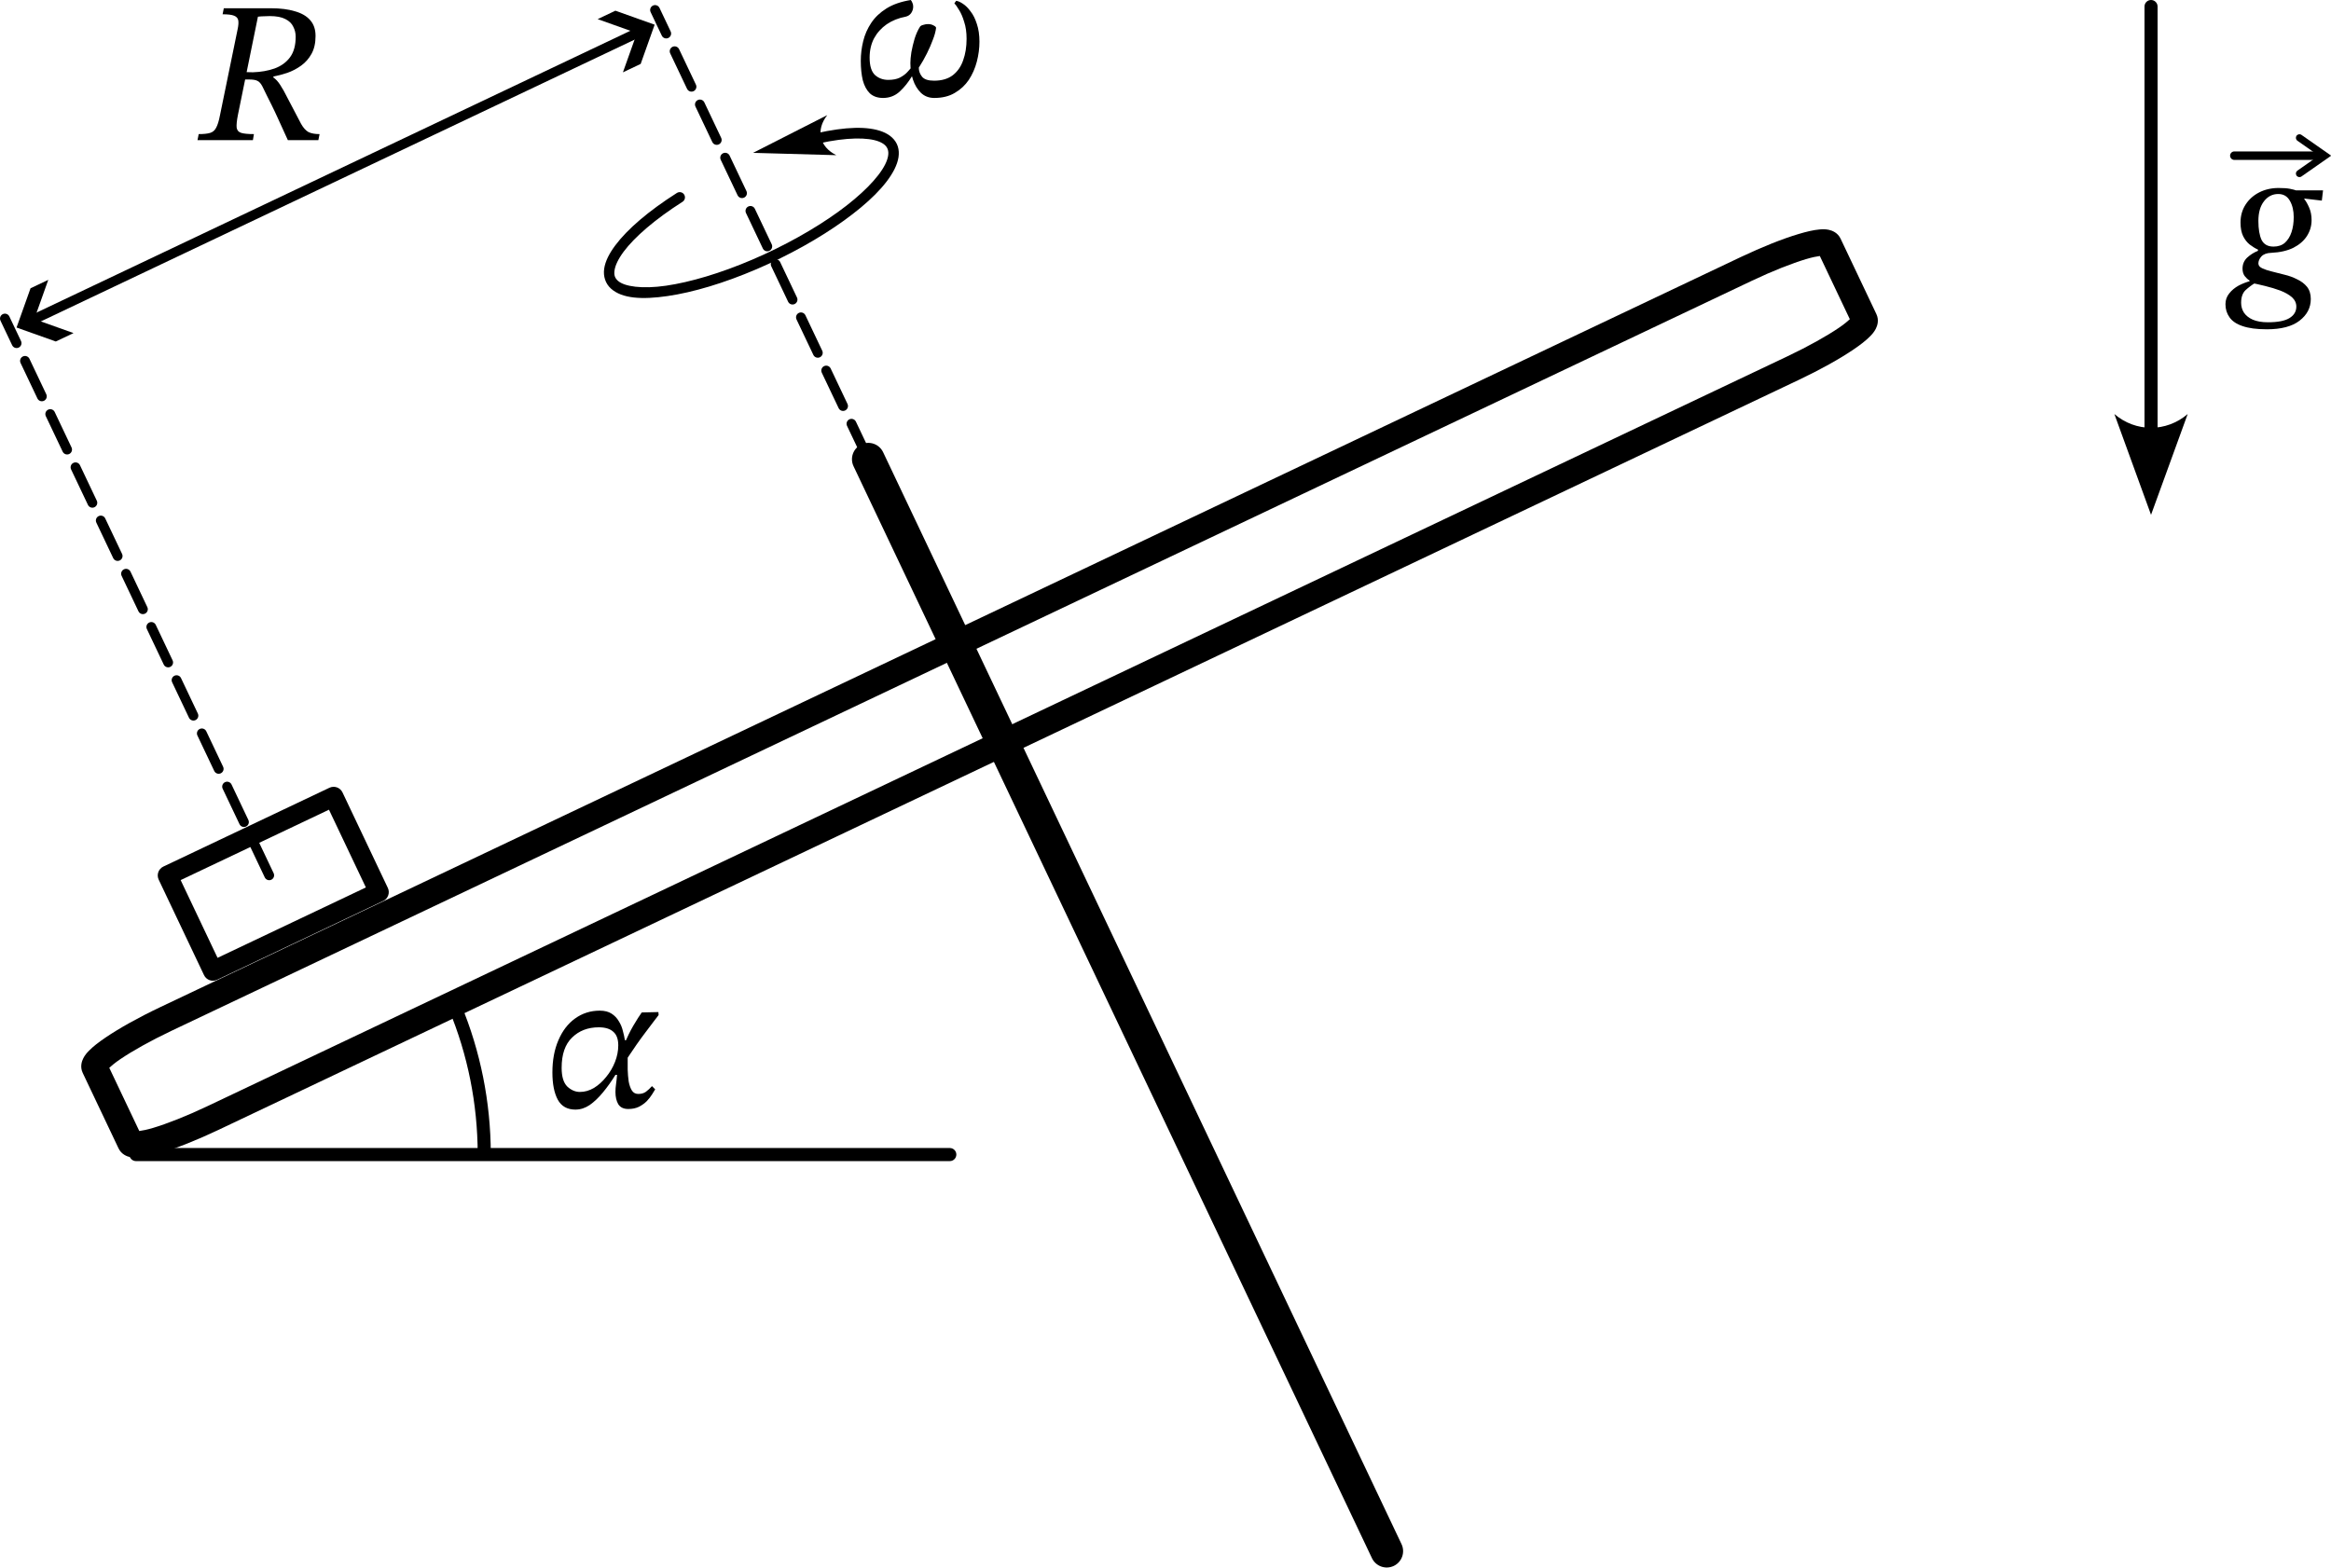
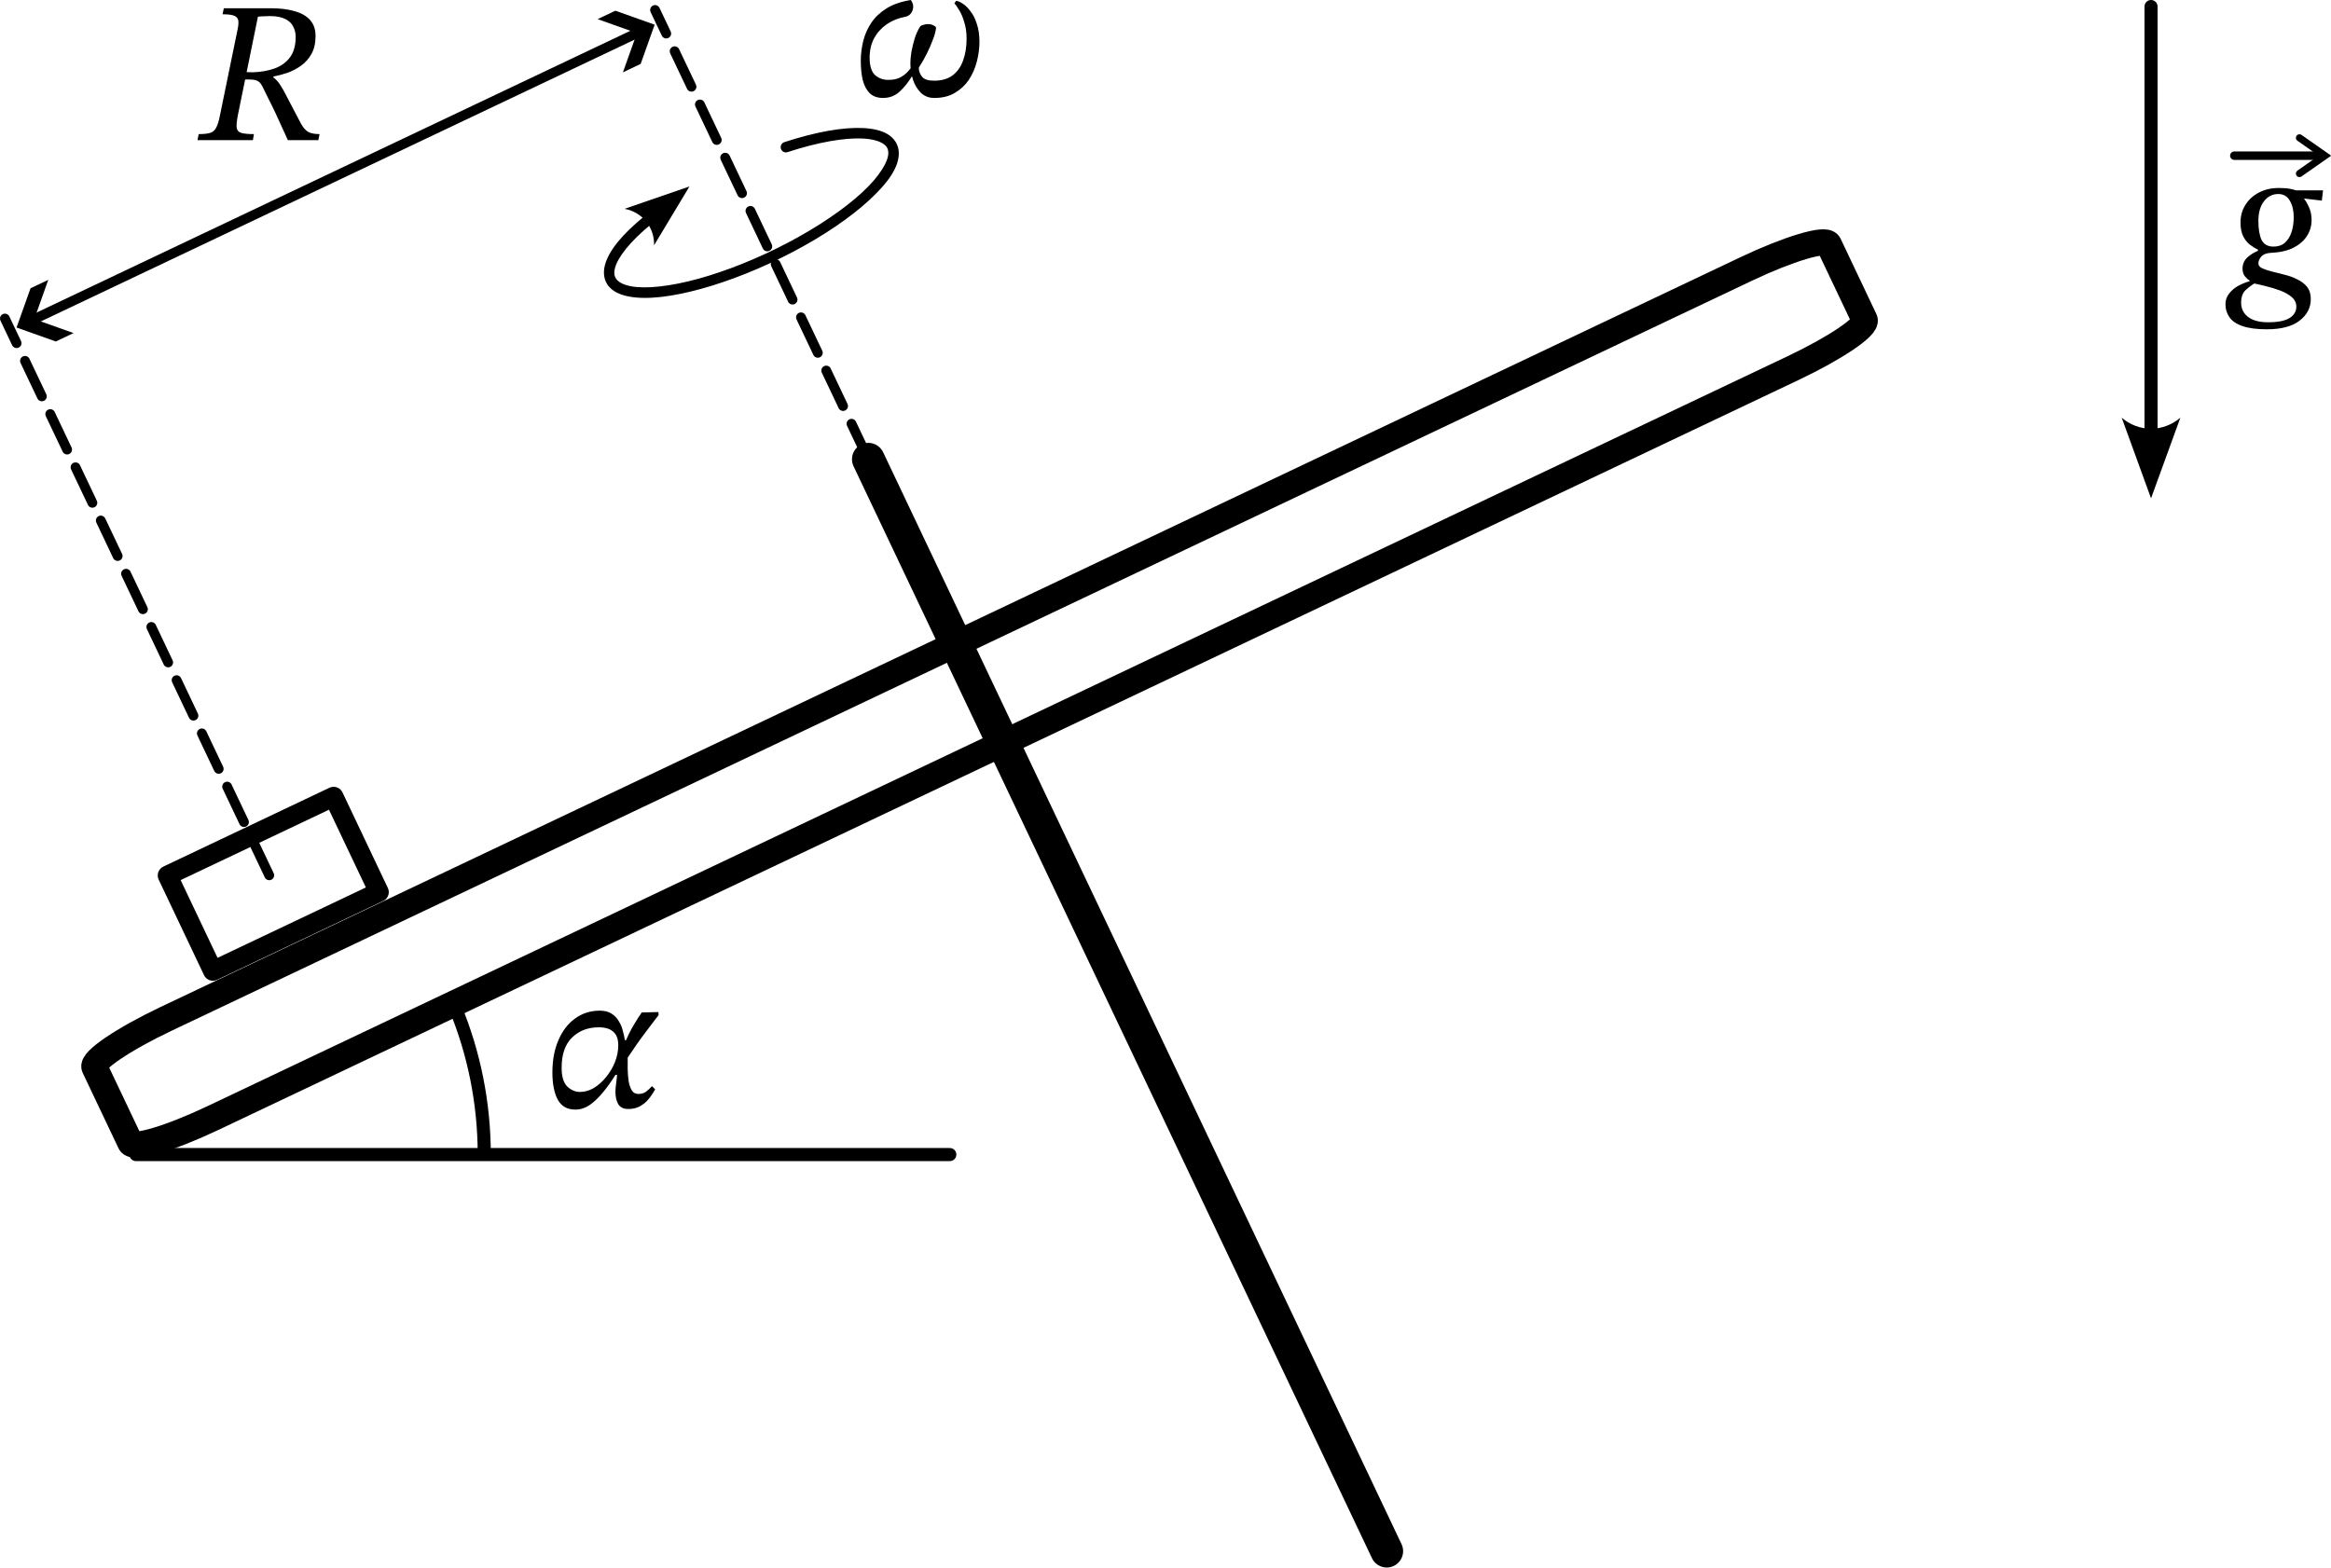
<svg xmlns="http://www.w3.org/2000/svg" version="1.1" id="svg1" width="356.075" height="239.491" viewBox="0 0 356.075 239.491">
-   <defs id="defs1" />
+   <defs id="defs1">
+     <marker style="overflow:visible" id="marker5" refX="0" refY="0" orient="auto-start-reverse" markerWidth="1" markerHeight="1" viewBox="0 0 1 1" preserveAspectRatio="xMidYMid">
+       <path style="fill:context-stroke;fill-rule:evenodd;stroke:none" d="m 1,0 -3,3 h -2 l 3,-3 -3,-3 h 2 z" id="path5" />
+     </marker>
+     <marker style="overflow:visible" id="ArrowWideHeavy" refX="0" refY="0" orient="auto-start-reverse" markerWidth="1" markerHeight="1" viewBox="0 0 1 1" preserveAspectRatio="xMidYMid">
+       <path style="fill:context-stroke;fill-rule:evenodd;stroke:none" d="m 1,0 -3,3 h -2 l 3,-3 -3,-3 h 2 z" id="path4" />
+     </marker>
+   </defs>
  <g id="g1" transform="translate(-89.67288,-118.2686)">
    <g id="g6">
-       <path style="color:#000000;fill:#000000;stroke-linecap:round;stroke-linejoin:round;-inkscape-stroke:none" d="m -13.586,294.805 c -3.684,0 -7.002,0.223 -9.504,0.607 -1.251,0.192 -2.285,0.412 -3.162,0.732 -0.439,0.16 -0.841,0.332 -1.275,0.66 -0.434,0.328 -1.059,0.989 -1.059,2 v 12.756 c -10e-7,1.011 0.624,1.672 1.059,2 0.434,0.328 0.837,0.498 1.275,0.658 0.877,0.32 1.911,0.542 3.162,0.734 2.502,0.385 5.82,0.607 9.504,0.607 H 253.654 c 3.684,0 7.004,-0.223 9.506,-0.607 1.251,-0.192 2.285,-0.414 3.162,-0.734 0.439,-0.16 0.841,-0.33 1.275,-0.658 0.434,-0.328 1.057,-0.989 1.057,-2 v -12.756 c 0,-1.011 -0.623,-1.672 -1.057,-2 -0.434,-0.328 -0.837,-0.5 -1.275,-0.66 -0.877,-0.32 -1.911,-0.54 -3.162,-0.732 -2.502,-0.385 -5.822,-0.607 -9.506,-0.607 z m 0,4 H 253.654 c 3.518,0 6.7,0.222 8.898,0.561 0.963,0.148 1.63,0.322 2.102,0.471 v 10.691 c -0.472,0.149 -1.139,0.325 -2.102,0.473 -2.198,0.338 -5.38,0.561 -8.898,0.561 H -13.586 c -3.518,0 -6.698,-0.222 -8.896,-0.561 -0.964,-0.148 -1.632,-0.324 -2.104,-0.473 v -10.691 c 0.472,-0.149 1.14,-0.322 2.104,-0.471 2.198,-0.338 5.378,-0.561 8.896,-0.561 z" id="rect1" transform="rotate(-25.39276)" />
-       <path style="color:#000000;fill:#000000;stroke-linecap:round;stroke-linejoin:round;-inkscape-stroke:none" d="m 223.156,186.078 a 2.5,2.5 0 0 0 -1.91,0.098 2.5,2.5 0 0 0 -1.188,3.33 l 79.189,166.826 a 2.5,2.5 0 0 0 3.33,1.186 2.5,2.5 0 0 0 1.188,-3.33 L 224.576,187.361 a 2.5,2.5 0 0 0 -1.42,-1.283 z" id="path1" />
-       <path style="color:#000000;fill:#000000;stroke-linecap:round;stroke-linejoin:round;-inkscape-stroke:none" d="m -3.939,275.605 a 1.5,1.5 0 0 0 -1.5,1.5 v 16.148 a 1.5,1.5 0 0 0 1.5,1.5 H 24.141 a 1.5,1.5 0 0 0 1.5,-1.5 v -16.148 a 1.5,1.5 0 0 0 -1.5,-1.5 z m 1.5,3 H 22.641 v 13.148 H -2.439 Z" id="rect2" transform="rotate(-25.39276)" />
-       <path style="color:#000000;fill:#000000;stroke-linecap:round;stroke-linejoin:round;stroke-dasharray:6, 3;-inkscape-stroke:none" d="m 189.416,119.119 a 0.75,0.75 0 0 0 -0.357,0.998 l 1.707,3.594 a 0.75,0.75 0 0 0 0.998,0.357 0.75,0.75 0 0 0 0.355,-1 l -1.705,-3.594 a 0.75,0.75 0 0 0 -0.998,-0.355 z m 2.992,6.303 a 0.75,0.75 0 0 0 -0.357,1 l 2.574,5.42 a 0.75,0.75 0 0 0 0.998,0.355 0.75,0.75 0 0 0 0.355,-0.998 l -2.572,-5.42 a 0.75,0.75 0 0 0 -0.998,-0.357 z m 3.859,8.131 a 0.75,0.75 0 0 0 -0.357,1 l 2.574,5.42 a 0.75,0.75 0 0 0 0.998,0.355 0.75,0.75 0 0 0 0.355,-0.998 l -2.572,-5.422 a 0.75,0.75 0 0 0 -0.998,-0.355 z m 3.859,8.131 a 0.75,0.75 0 0 0 -0.357,1 l 2.574,5.42 a 0.75,0.75 0 0 0 0.998,0.355 0.75,0.75 0 0 0 0.355,-1 l -2.572,-5.42 a 0.75,0.75 0 0 0 -0.998,-0.355 z m 3.859,8.131 a 0.75,0.75 0 0 0 -0.357,0.998 l 2.574,5.422 a 0.75,0.75 0 0 0 0.998,0.355 0.75,0.75 0 0 0 0.357,-1 l -2.574,-5.42 a 0.75,0.75 0 0 0 -0.998,-0.355 z m 3.859,8.131 a 0.75,0.75 0 0 0 -0.357,0.998 l 2.574,5.42 a 0.75,0.75 0 0 0 0.998,0.357 0.75,0.75 0 0 0 0.357,-1 l -2.574,-5.42 a 0.75,0.75 0 0 0 -0.998,-0.355 z m 3.859,8.129 a 0.75,0.75 0 0 0 -0.357,1 l 2.574,5.42 a 0.75,0.75 0 0 0 0.998,0.355 0.75,0.75 0 0 0 0.357,-0.998 l -2.574,-5.42 a 0.75,0.75 0 0 0 -0.998,-0.357 z m 3.859,8.131 a 0.75,0.75 0 0 0 -0.357,1 l 2.574,5.42 a 0.75,0.75 0 0 0 0.998,0.355 0.75,0.75 0 0 0 0.357,-0.998 l -2.574,-5.42 a 0.75,0.75 0 0 0 -0.998,-0.357 z m 3.859,8.131 a 0.75,0.75 0 0 0 -0.357,1 l 2.574,5.42 a 0.75,0.75 0 0 0 0.998,0.355 0.75,0.75 0 0 0 0.357,-0.998 l -2.574,-5.422 a 0.75,0.75 0 0 0 -0.998,-0.355 z" id="path2" />
-       <path style="color:#000000;fill:#000000;stroke-linecap:round;stroke-linejoin:round;stroke-dasharray:6, 3;-inkscape-stroke:none" d="m 90.102,166.262 a 0.75,0.75 0 0 0 -0.355,0.998 l 1.783,3.756 a 0.75,0.75 0 0 0 0.998,0.357 0.75,0.75 0 0 0 0.355,-1 l -1.783,-3.756 a 0.75,0.75 0 0 0 -0.998,-0.355 z m 3.068,6.467 a 0.75,0.75 0 0 0 -0.355,0.998 l 2.574,5.42 a 0.75,0.75 0 0 0 0.998,0.357 0.75,0.75 0 0 0 0.355,-1 l -2.572,-5.42 a 0.75,0.75 0 0 0 -1,-0.355 z m 3.859,8.129 a 0.75,0.75 0 0 0 -0.355,1 l 2.574,5.42 a 0.75,0.75 0 0 0 0.998,0.355 0.75,0.75 0 0 0 0.355,-0.998 l -2.572,-5.42 a 0.75,0.75 0 0 0 -1,-0.357 z m 3.859,8.131 a 0.75,0.75 0 0 0 -0.355,1 l 2.574,5.42 a 0.75,0.75 0 0 0 0.998,0.355 0.75,0.75 0 0 0 0.355,-0.998 l -2.572,-5.422 a 0.75,0.75 0 0 0 -1,-0.355 z m 3.859,8.131 a 0.75,0.75 0 0 0 -0.355,1 l 2.574,5.42 a 0.75,0.75 0 0 0 0.998,0.355 0.75,0.75 0 0 0 0.355,-1 l -2.572,-5.42 a 0.75,0.75 0 0 0 -1,-0.355 z m 3.859,8.131 a 0.75,0.75 0 0 0 -0.355,0.998 l 2.574,5.422 a 0.75,0.75 0 0 0 0.998,0.355 0.75,0.75 0 0 0 0.355,-1 l -2.572,-5.42 a 0.75,0.75 0 0 0 -1,-0.355 z m 3.859,8.131 a 0.75,0.75 0 0 0 -0.355,0.998 l 2.574,5.42 a 0.75,0.75 0 0 0 0.998,0.357 0.75,0.75 0 0 0 0.355,-1 l -2.572,-5.42 a 0.75,0.75 0 0 0 -1,-0.355 z m 3.859,8.129 a 0.75,0.75 0 0 0 -0.355,1 l 2.574,5.42 a 0.75,0.75 0 0 0 0.998,0.355 0.75,0.75 0 0 0 0.355,-0.998 l -2.572,-5.42 a 0.75,0.75 0 0 0 -1,-0.357 z m 3.861,8.131 a 0.75,0.75 0 0 0 -0.357,1 l 2.574,5.42 a 0.75,0.75 0 0 0 0.998,0.355 0.75,0.75 0 0 0 0.355,-0.998 l -2.572,-5.422 a 0.75,0.75 0 0 0 -0.998,-0.355 z m 3.859,8.131 a 0.75,0.75 0 0 0 -0.357,1 l 2.574,5.42 a 0.75,0.75 0 0 0 0.998,0.355 0.75,0.75 0 0 0 0.355,-0.998 l -2.572,-5.422 a 0.75,0.75 0 0 0 -0.998,-0.355 z m 3.859,8.131 a 0.75,0.75 0 0 0 -0.357,0.998 l 2.574,5.422 a 0.75,0.75 0 0 0 0.998,0.355 0.75,0.75 0 0 0 0.355,-1 l -2.572,-5.42 a 0.75,0.75 0 0 0 -0.998,-0.355 z" id="path2-2" />
-       <g id="path3">
-         <path style="color:#000000;fill:#000000;stroke-linecap:round;stroke-linejoin:round;-inkscape-stroke:none" d="m 188.57,121.977 a 0.75,0.75 0 0 0 -0.574,0.029 l -94.762,44.982 a 0.75,0.75 0 0 0 -0.355,0.998 0.75,0.75 0 0 0 1,0.355 l 94.762,-44.98 a 0.75,0.75 0 0 0 0.355,-1 0.75,0.75 0 0 0 -0.426,-0.385 z" id="path29" />
-         <g id="g27">
-           <path style="color:#000000;fill:#000000;fill-rule:evenodd;-inkscape-stroke:none" d="m 189.674,122.04 -2.136,5.995 -2.71,1.286 2.136,-5.995 -5.995,-2.136 2.71,-1.286 z" id="path28" />
-           <path style="color:#000000;fill:#000000;fill-rule:evenodd;-inkscape-stroke:none" d="m 92.201,168.308 2.136,-5.995 2.71,-1.286 -2.136,5.995 5.995,2.136 -2.71,1.286 z" id="path27" />
+       <rect style="fill:none;stroke:#000000;stroke-width:4;stroke-linecap:round;stroke-linejoin:round;stroke-dasharray:none;stroke-opacity:1" id="rect1" width="293.241" height="16.757" x="-26.585" y="296.804" rx="13" ry="2" transform="rotate(-25.39276)" />
+       <path style="fill:none;stroke:#000000;stroke-width:5;stroke-linecap:round;stroke-linejoin:round;stroke-dasharray:none;stroke-opacity:1" d="m 222.318,188.434 79.189,166.825" id="path1" />
+       <rect style="fill:none;stroke:#000000;stroke-width:3;stroke-linecap:round;stroke-linejoin:round;stroke-dasharray:none;stroke-opacity:1" id="rect2" width="28.079" height="16.148" x="-3.939" y="277.106" transform="rotate(-25.39276)" />
+       <path style="fill:none;stroke:#000000;stroke-width:1.5;stroke-linecap:round;stroke-linejoin:round;stroke-dasharray:6, 3;stroke-dashoffset:0;stroke-opacity:1" d="M 222.318,188.434 189.737,119.796" id="path2" />
+       <path style="fill:none;stroke:#000000;stroke-width:1.5;stroke-linecap:round;stroke-linejoin:round;stroke-dasharray:6, 3;stroke-dashoffset:0;stroke-opacity:1" d="M 130.8,252 90.423,166.939" id="path2-2" />
+       <path style="fill:none;stroke:#000000;stroke-width:1.5;stroke-linecap:round;stroke-linejoin:round;stroke-dasharray:none;stroke-dashoffset:0;stroke-opacity:1;marker-start:url(#ArrowWideHeavy);marker-end:url(#marker5)" d="M 93.556,167.665 188.318,122.683" id="path3" />
+       <g id="path6" transform="rotate(-25.39276)">
+         <path style="color:#000000;fill:#000000;stroke-linecap:round;stroke-linejoin:bevel;-inkscape-stroke:none" d="m 129.207,216.293 a 0.8,0.8 0 0 0 -0.895,0.693 0.8,0.8 0 0 0 0.691,0.895 c 4.906,0.627 8.812,1.736 11.227,3.025 1.208,0.644 2.029,1.336 2.438,1.949 0.408,0.613 0.467,1.081 0.221,1.676 -0.493,1.189 -2.707,2.701 -6.205,3.793 -3.498,1.092 -8.193,1.853 -13.463,2.076 -5.27,0.223 -10.46,-0.115 -14.824,-0.885 -4.364,-0.77 -7.911,-2.001 -9.811,-3.395 -0.95,-0.697 -1.393,-1.354 -1.512,-1.889 -0.118,-0.534 0.011,-1.04 0.541,-1.672 1.059,-1.263 3.801,-2.686 7.955,-3.691 a 0.8,0.8 0 0 0 0.59,-0.965 0.8,0.8 0 0 0 -0.965,-0.59 c -4.318,1.045 -7.303,2.425 -8.807,4.219 -0.752,0.897 -1.111,1.986 -0.877,3.045 0.234,1.059 0.985,1.995 2.127,2.832 2.283,1.675 5.981,2.886 10.479,3.68 4.498,0.793 9.787,1.138 15.17,0.91 5.383,-0.228 10.189,-0.998 13.873,-2.148 3.684,-1.15 6.33,-2.593 7.207,-4.707 0.438,-1.057 0.266,-2.225 -0.367,-3.176 -0.633,-0.951 -1.664,-1.753 -3.016,-2.475 -2.704,-1.443 -6.745,-2.558 -11.777,-3.201 z" id="path13" />
+         <g id="g11">
+           <path d="m 102.798,215.03 10.422,1.165 -8.737,5.801 c 1.251,-2.451 0.549,-5.351 -1.686,-6.967 z" style="color:#000000;fill:#000000;fill-rule:evenodd;-inkscape-stroke:none" id="path11" />
        </g>
      </g>
-       <g id="path6" transform="rotate(-25.39276)">
-         <path style="color:#000000;fill:#000000;stroke-linecap:round;stroke-linejoin:bevel;-inkscape-stroke:none" d="m 111.064,216.268 c -5.096,0.634 -9.195,1.749 -11.937,3.199 -1.371,0.725 -2.416,1.531 -3.059,2.488 -0.642,0.958 -0.816,2.136 -0.369,3.201 0.893,2.13 3.581,3.581 7.318,4.732 3.737,1.151 8.606,1.914 14.045,2.123 5.439,0.21 10.758,-0.164 15.248,-0.988 4.49,-0.825 8.142,-2.065 10.338,-3.785 1.098,-0.86 1.798,-1.834 1.947,-2.914 0.149,-1.08 -0.307,-2.144 -1.133,-3.025 -1.652,-1.763 -4.788,-3.13 -9.252,-4.137 a 0.8,0.8 0 0 0 -0.955,0.604 0.8,0.8 0 0 0 0.604,0.957 c 4.305,0.971 7.223,2.375 8.436,3.67 0.606,0.647 0.788,1.184 0.715,1.713 -0.073,0.529 -0.451,1.171 -1.348,1.873 -1.793,1.404 -5.288,2.673 -9.641,3.473 -4.352,0.799 -9.571,1.166 -14.896,0.961 -5.326,-0.205 -10.085,-0.959 -13.637,-2.053 -3.552,-1.094 -5.811,-2.619 -6.314,-3.82 -0.252,-0.601 -0.193,-1.072 0.223,-1.691 0.415,-0.619 1.252,-1.318 2.479,-1.967 2.454,-1.297 6.417,-2.407 11.387,-3.025 a 0.8,0.8 0 0 0 0.695,-0.893 0.8,0.8 0 0 0 -0.893,-0.695 z" id="path18" />
-         <g id="g17">
-           <path d="m 135.531,221.494 -11.328,-5.77 12.708,-0.348 c -2.587,1.289 -3.161,3.836 -1.38,6.118 z" style="color:#000000;fill:#000000;fill-rule:evenodd;-inkscape-stroke:none" id="path17" />
-         </g>
-       </g>
-       <path style="color:#000000;fill:#000000;stroke-linecap:round;stroke-linejoin:bevel;-inkscape-stroke:none" d="m 110.445,293.668 a 1,1 0 0 0 -1,1 1,1 0 0 0 1,1 h 124.316 a 1,1 0 0 0 1,-1 1,1 0 0 0 -1,-1 z" id="path8" />
-       <path style="color:#000000;fill:#000000;stroke-linecap:round;stroke-linejoin:bevel;-inkscape-stroke:none" d="m 158.773,271.158 a 1,1 0 0 0 -0.539,1.307 c 2.889,6.948 4.39,14.453 4.41,22.045 a 1,1 0 0 0 1.004,0.998 1,1 0 0 0 0.996,-1.004 c -0.021,-7.852 -1.574,-15.614 -4.564,-22.807 a 1,1 0 0 0 -1.307,-0.539 z" id="path9" />
+       <path style="fill:none;stroke:#000000;stroke-width:2;stroke-linecap:round;stroke-linejoin:bevel;stroke-dasharray:none;stroke-dashoffset:0;stroke-opacity:1" d="M 110.444,294.668 H 234.762" id="path8" />
+       <path style="fill:none;stroke:#000000;stroke-width:2;stroke-linecap:round;stroke-linejoin:bevel;stroke-dasharray:none;stroke-dashoffset:0;stroke-opacity:1" id="path9" d="m 159.157,272.081 a 53.201,56.184 0 0 1 4.488,22.426" />
      <path d="m 177.583,287.8 q -1.871,0 -2.699,-1.503 -0.828,-1.533 -0.828,-4.171 0,-2.821 0.92,-4.937 0.92,-2.147 2.545,-3.312 1.656,-1.196 3.772,-1.196 1.104,0 1.809,0.46 0.705,0.46 1.104,1.165 0.429,0.675 0.613,1.472 0.215,0.767 0.307,1.411 h 0.675 l -0.245,2.699 q 0,0.828 0,1.809 0.031,0.951 0.153,1.809 0.153,0.828 0.491,1.38 0.337,0.521 0.981,0.521 0.705,0 1.165,-0.337 0.491,-0.368 0.92,-0.859 l 0.491,0.491 q -0.184,0.276 -0.491,0.797 -0.307,0.491 -0.797,1.012 -0.491,0.491 -1.196,0.859 -0.705,0.337 -1.625,0.337 -1.073,0 -1.533,-0.736 -0.429,-0.736 -0.429,-1.871 0,-0.552 0.092,-1.196 0.092,-0.644 0.153,-1.411 h -0.245 q -0.889,1.441 -1.901,2.668 -0.981,1.196 -2.024,1.932 -1.043,0.705 -2.177,0.705 z m 0.675,-2.699 q 1.104,0 2.147,-0.613 1.043,-0.644 1.871,-1.687 0.859,-1.043 1.349,-2.3 0.491,-1.257 0.491,-2.515 0,-1.441 -0.767,-2.085 -0.736,-0.675 -2.208,-0.675 -2.484,0 -4.079,1.564 -1.595,1.533 -1.595,4.631 0,1.993 0.859,2.852 0.889,0.828 1.932,0.828 z m 6.961,-4.723 -0.123,-2.668 q 0.552,-1.411 1.319,-2.729 0.797,-1.349 1.288,-2.024 l 2.545,-0.061 0.031,0.46 q -0.245,0.307 -0.797,1.043 -0.552,0.705 -1.227,1.625 -0.675,0.889 -1.319,1.809 -0.644,0.92 -1.104,1.625 -0.46,0.675 -0.613,0.92 z" id="text10" style="font-style:italic;font-size:30.667px;font-family:'STIX Two Text';-inkscape-font-specification:'STIX Two Text, Italic';stroke-width:2;stroke-linecap:round;stroke-linejoin:bevel" aria-label="α" />
      <path d="m 128.306,139.677 h -8.464 l 0.184,-0.92 q 1.135,0 1.748,-0.184 0.613,-0.184 0.92,-0.797 0.337,-0.613 0.583,-1.901 l 2.699,-13.156 q 0.184,-0.859 0.092,-1.349 -0.092,-0.491 -0.644,-0.705 -0.521,-0.215 -1.748,-0.215 l 0.184,-0.92 h 7.207 q 2.147,0 3.649,0.46 1.533,0.429 2.331,1.349 0.828,0.92 0.828,2.423 0,1.625 -0.613,2.729 -0.613,1.104 -1.595,1.809 -0.981,0.705 -2.116,1.104 -1.104,0.368 -2.116,0.552 v 0.153 q 0.552,0.368 1.043,1.135 0.491,0.736 1.196,2.147 0.736,1.411 1.993,3.803 0.521,0.92 1.135,1.257 0.644,0.307 1.687,0.307 l -0.184,0.92 h -4.661 q -0.859,-1.901 -1.441,-3.159 -0.583,-1.288 -1.012,-2.147 -0.429,-0.859 -0.767,-1.533 -0.307,-0.675 -0.675,-1.38 -0.337,-0.644 -0.736,-0.828 -0.399,-0.215 -1.227,-0.215 h -0.92 l 0.215,-1.135 1.227,0.031 q 1.84,-0.061 3.312,-0.583 1.503,-0.552 2.361,-1.717 0.859,-1.165 0.859,-3.128 0,-0.828 -0.368,-1.533 -0.337,-0.736 -1.196,-1.165 -0.859,-0.46 -2.392,-0.46 -0.583,0 -0.951,0.031 -0.337,0 -0.859,0.061 l -3.067,15.057 q -0.245,1.257 -0.184,1.901 0.092,0.613 0.705,0.797 0.613,0.184 1.932,0.184 z" id="text11" style="font-style:italic;font-size:30.667px;font-family:'STIX Two Text';-inkscape-font-specification:'STIX Two Text, Italic';stroke-width:2;stroke-linecap:round;stroke-linejoin:bevel" aria-label="R" />
      <path d="m 232.388,133.234 q -1.227,0 -2.055,-0.797 -0.797,-0.797 -1.196,-1.993 -0.399,-1.227 -0.399,-2.545 0,-0.644 0.153,-1.656 0.184,-1.012 0.491,-2.055 0.337,-1.073 0.828,-1.84 0.123,-0.184 0.491,-0.276 0.368,-0.123 0.736,-0.123 0.491,0 0.859,0.215 0.368,0.184 0.368,0.368 -0.092,0.797 -0.491,1.809 -0.368,1.012 -0.92,2.116 -0.552,1.104 -1.227,2.147 0,0.767 0.491,1.38 0.491,0.613 1.84,0.613 1.748,0 2.852,-0.828 1.104,-0.859 1.595,-2.3 0.521,-1.441 0.521,-3.281 0,-1.472 -0.368,-2.576 -0.337,-1.135 -0.797,-1.84 -0.429,-0.736 -0.705,-0.981 l 0.276,-0.399 q 0.46,0.061 1.043,0.46 0.613,0.399 1.165,1.165 0.583,0.736 0.951,1.901 0.399,1.165 0.399,2.729 0,1.503 -0.399,3.036 -0.399,1.533 -1.227,2.791 -0.828,1.227 -2.147,1.993 -1.288,0.767 -3.128,0.767 z m -7.82,0 q -1.257,0 -2.024,-0.705 -0.736,-0.736 -1.073,-1.993 -0.307,-1.288 -0.307,-2.975 0,-1.503 0.368,-3.005 0.368,-1.503 1.227,-2.791 0.859,-1.288 2.331,-2.208 1.472,-0.92 3.711,-1.288 0.153,0.184 0.245,0.429 0.123,0.245 0.123,0.583 0,0.521 -0.307,0.981 -0.307,0.429 -0.828,0.552 -1.656,0.307 -2.913,1.165 -1.227,0.859 -1.932,2.147 -0.675,1.288 -0.675,2.944 0,1.901 0.828,2.668 0.828,0.736 2.024,0.736 1.043,0 1.748,-0.337 0.705,-0.368 1.135,-0.828 0.429,-0.46 0.613,-0.705 l 0.675,1.349 h -0.583 q -0.767,1.288 -1.84,2.3 -1.073,0.981 -2.545,0.981 z" id="text12" style="font-style:italic;font-size:30.667px;font-family:'STIX Two Text';-inkscape-font-specification:'STIX Two Text, Italic';stroke-width:2;stroke-linecap:round;stroke-linejoin:bevel" aria-label="ω" />
      <g id="g15" transform="translate(-6,-8.077794)">
        <g id="path12">
-           <path style="color:#000000;fill:#000000;stroke-linecap:round;stroke-linejoin:bevel;-inkscape-stroke:none" d="m 424.257,127.346 v 65.057" id="path21" />
-           <path style="color:#000000;fill:#000000;stroke-linecap:round;stroke-linejoin:bevel;-inkscape-stroke:none" d="m 424.258,126.346 a 1,1 0 0 0 -1,1 v 65.059 a 1,1 0 0 0 1,1 1,1 0 0 0 1,-1 v -65.059 a 1,1 0 0 0 -1,-1 z" id="path22" />
-           <g id="g20">
-             <path d="m 429.857,189.604 -5.6,15.4 -5.6,-15.4 c 3.262,2.8 7.924,2.8 11.2,0 z" style="color:#000000;fill:#000000;fill-rule:evenodd;-inkscape-stroke:none" id="path20" />
+           <path style="color:#000000;fill:#000000;stroke-linecap:round;stroke-linejoin:bevel;-inkscape-stroke:none" d="m 424.257,127.346 v 65.057" id="path17" />
+           <path style="color:#000000;fill:#000000;stroke-linecap:round;stroke-linejoin:bevel;-inkscape-stroke:none" d="m 424.258,126.346 a 1,1 0 0 0 -1,1 v 65.059 a 1,1 0 0 0 1,1 1,1 0 0 0 1,-1 v -65.059 a 1,1 0 0 0 -1,-1 z" id="path18" />
+           <g id="g14">
+             <path d="m 428.737,190.164 -4.48,12.32 -4.48,-12.32 c 2.61,2.24 6.339,2.24 8.96,0 z" style="color:#000000;fill:#000000;fill-rule:evenodd;-inkscape-stroke:none" id="path16" />
          </g>
        </g>
        <g id="path12-3">
-           <path style="color:#000000;fill:#000000;stroke-linecap:round;stroke-linejoin:bevel;-inkscape-stroke:none" d="m 436.985,150.132 h 13.519" id="path24" />
-           <path style="color:#000000;fill:#000000;stroke-linecap:round;stroke-linejoin:bevel;-inkscape-stroke:none" d="m 436.984,149.482 a 0.65,0.65 0 0 0 -0.65,0.648 0.65,0.65 0 0 0 0.65,0.65 h 13.52 a 0.65,0.65 0 0 0 0.65,-0.65 0.65,0.65 0 0 0 -0.65,-0.648 z" id="path25" />
-           <g id="g23">
-             <path style="color:#000000;fill:#000000;stroke-linecap:round;-inkscape-stroke:none" d="m 447.24,146.957 a 0.544,0.544 0 0 0 -0.758,0.133 0.544,0.544 0 0 0 0.135,0.758 l 3.262,2.285 -3.262,2.283 a 0.544,0.544 0 0 0 -0.135,0.758 0.544,0.544 0 0 0 0.758,0.133 l 4.537,-3.176 z" id="path23" />
+           <path style="color:#000000;fill:#000000;stroke-linecap:round;stroke-linejoin:bevel;-inkscape-stroke:none" d="m 436.985,150.132 h 13.519" id="path20" />
+           <path style="color:#000000;fill:#000000;stroke-linecap:round;stroke-linejoin:bevel;-inkscape-stroke:none" d="m 436.984,149.482 a 0.65,0.65 0 0 0 -0.65,0.648 0.65,0.65 0 0 0 0.65,0.65 h 13.52 a 0.65,0.65 0 0 0 0.65,-0.65 0.65,0.65 0 0 0 -0.65,-0.648 z" id="path21" />
+           <g id="g19">
+             <path style="color:#000000;fill:#000000;stroke-linecap:round;-inkscape-stroke:none" d="m 447.24,146.957 a 0.544,0.544 0 0 0 -0.758,0.133 0.544,0.544 0 0 0 0.135,0.758 l 3.262,2.285 -3.262,2.283 a 0.544,0.544 0 0 0 -0.135,0.758 0.544,0.544 0 0 0 0.758,0.133 l 4.537,-3.176 z" id="path19" />
          </g>
        </g>
        <path d="m 441.913,176.657 q -2.269,0 -3.68,-0.491 -1.38,-0.46 -1.993,-1.349 -0.613,-0.859 -0.613,-1.993 0,-0.951 0.583,-1.656 0.552,-0.705 1.441,-1.196 0.889,-0.46 1.84,-0.705 l 0.675,0.307 q -0.767,0.46 -1.472,1.104 -0.675,0.644 -0.675,1.932 0,0.828 0.429,1.503 0.46,0.675 1.349,1.073 0.92,0.399 2.331,0.399 2.239,0 3.281,-0.644 1.043,-0.644 1.043,-1.748 0,-0.828 -0.675,-1.441 -0.675,-0.583 -1.779,-1.012 -1.073,-0.399 -2.331,-0.705 -1.227,-0.307 -2.361,-0.521 v -0.307 q -0.399,-0.245 -0.736,-0.675 -0.337,-0.46 -0.337,-1.135 0,-1.012 0.705,-1.687 0.736,-0.675 1.656,-1.043 v -0.184 q -0.613,-0.276 -1.257,-0.767 -0.613,-0.491 -1.012,-1.288 -0.399,-0.828 -0.399,-2.085 0,-1.533 0.767,-2.729 0.767,-1.196 2.085,-1.871 1.319,-0.675 2.975,-0.675 1.073,0 1.717,0.123 0.644,0.123 1.135,0.307 0.491,0.184 1.073,0.399 v 0.889 q 0.368,0.429 0.736,1.288 0.368,0.828 0.368,1.901 0,1.319 -0.705,2.423 -0.705,1.104 -2.085,1.809 -1.38,0.675 -3.373,0.767 -1.012,0.031 -1.503,0.552 -0.46,0.521 -0.46,1.073 0,0.46 0.583,0.736 0.583,0.276 1.472,0.491 0.92,0.215 1.932,0.491 1.043,0.245 1.932,0.705 0.92,0.429 1.503,1.135 0.583,0.736 0.583,1.871 0,1.993 -1.717,3.312 -1.687,1.319 -5.029,1.319 z m 1.043,-12.635 q 1.073,0 1.748,-0.583 0.675,-0.613 1.012,-1.625 0.337,-1.012 0.337,-2.3 0,-1.472 -0.583,-2.484 -0.583,-1.043 -1.779,-1.043 -1.319,0 -2.177,1.104 -0.859,1.104 -0.859,3.005 0,1.871 0.491,2.913 0.521,1.012 1.809,1.012 z m 7.575,-8.587 -0.184,1.564 -3.097,-0.368 -1.257,-1.196 z" id="text13" style="-inkscape-font-specification:'STIX Two Text, Italic';stroke-width:2;stroke-linecap:round;stroke-linejoin:bevel" aria-label="g" />
      </g>
    </g>
  </g>
</svg>
